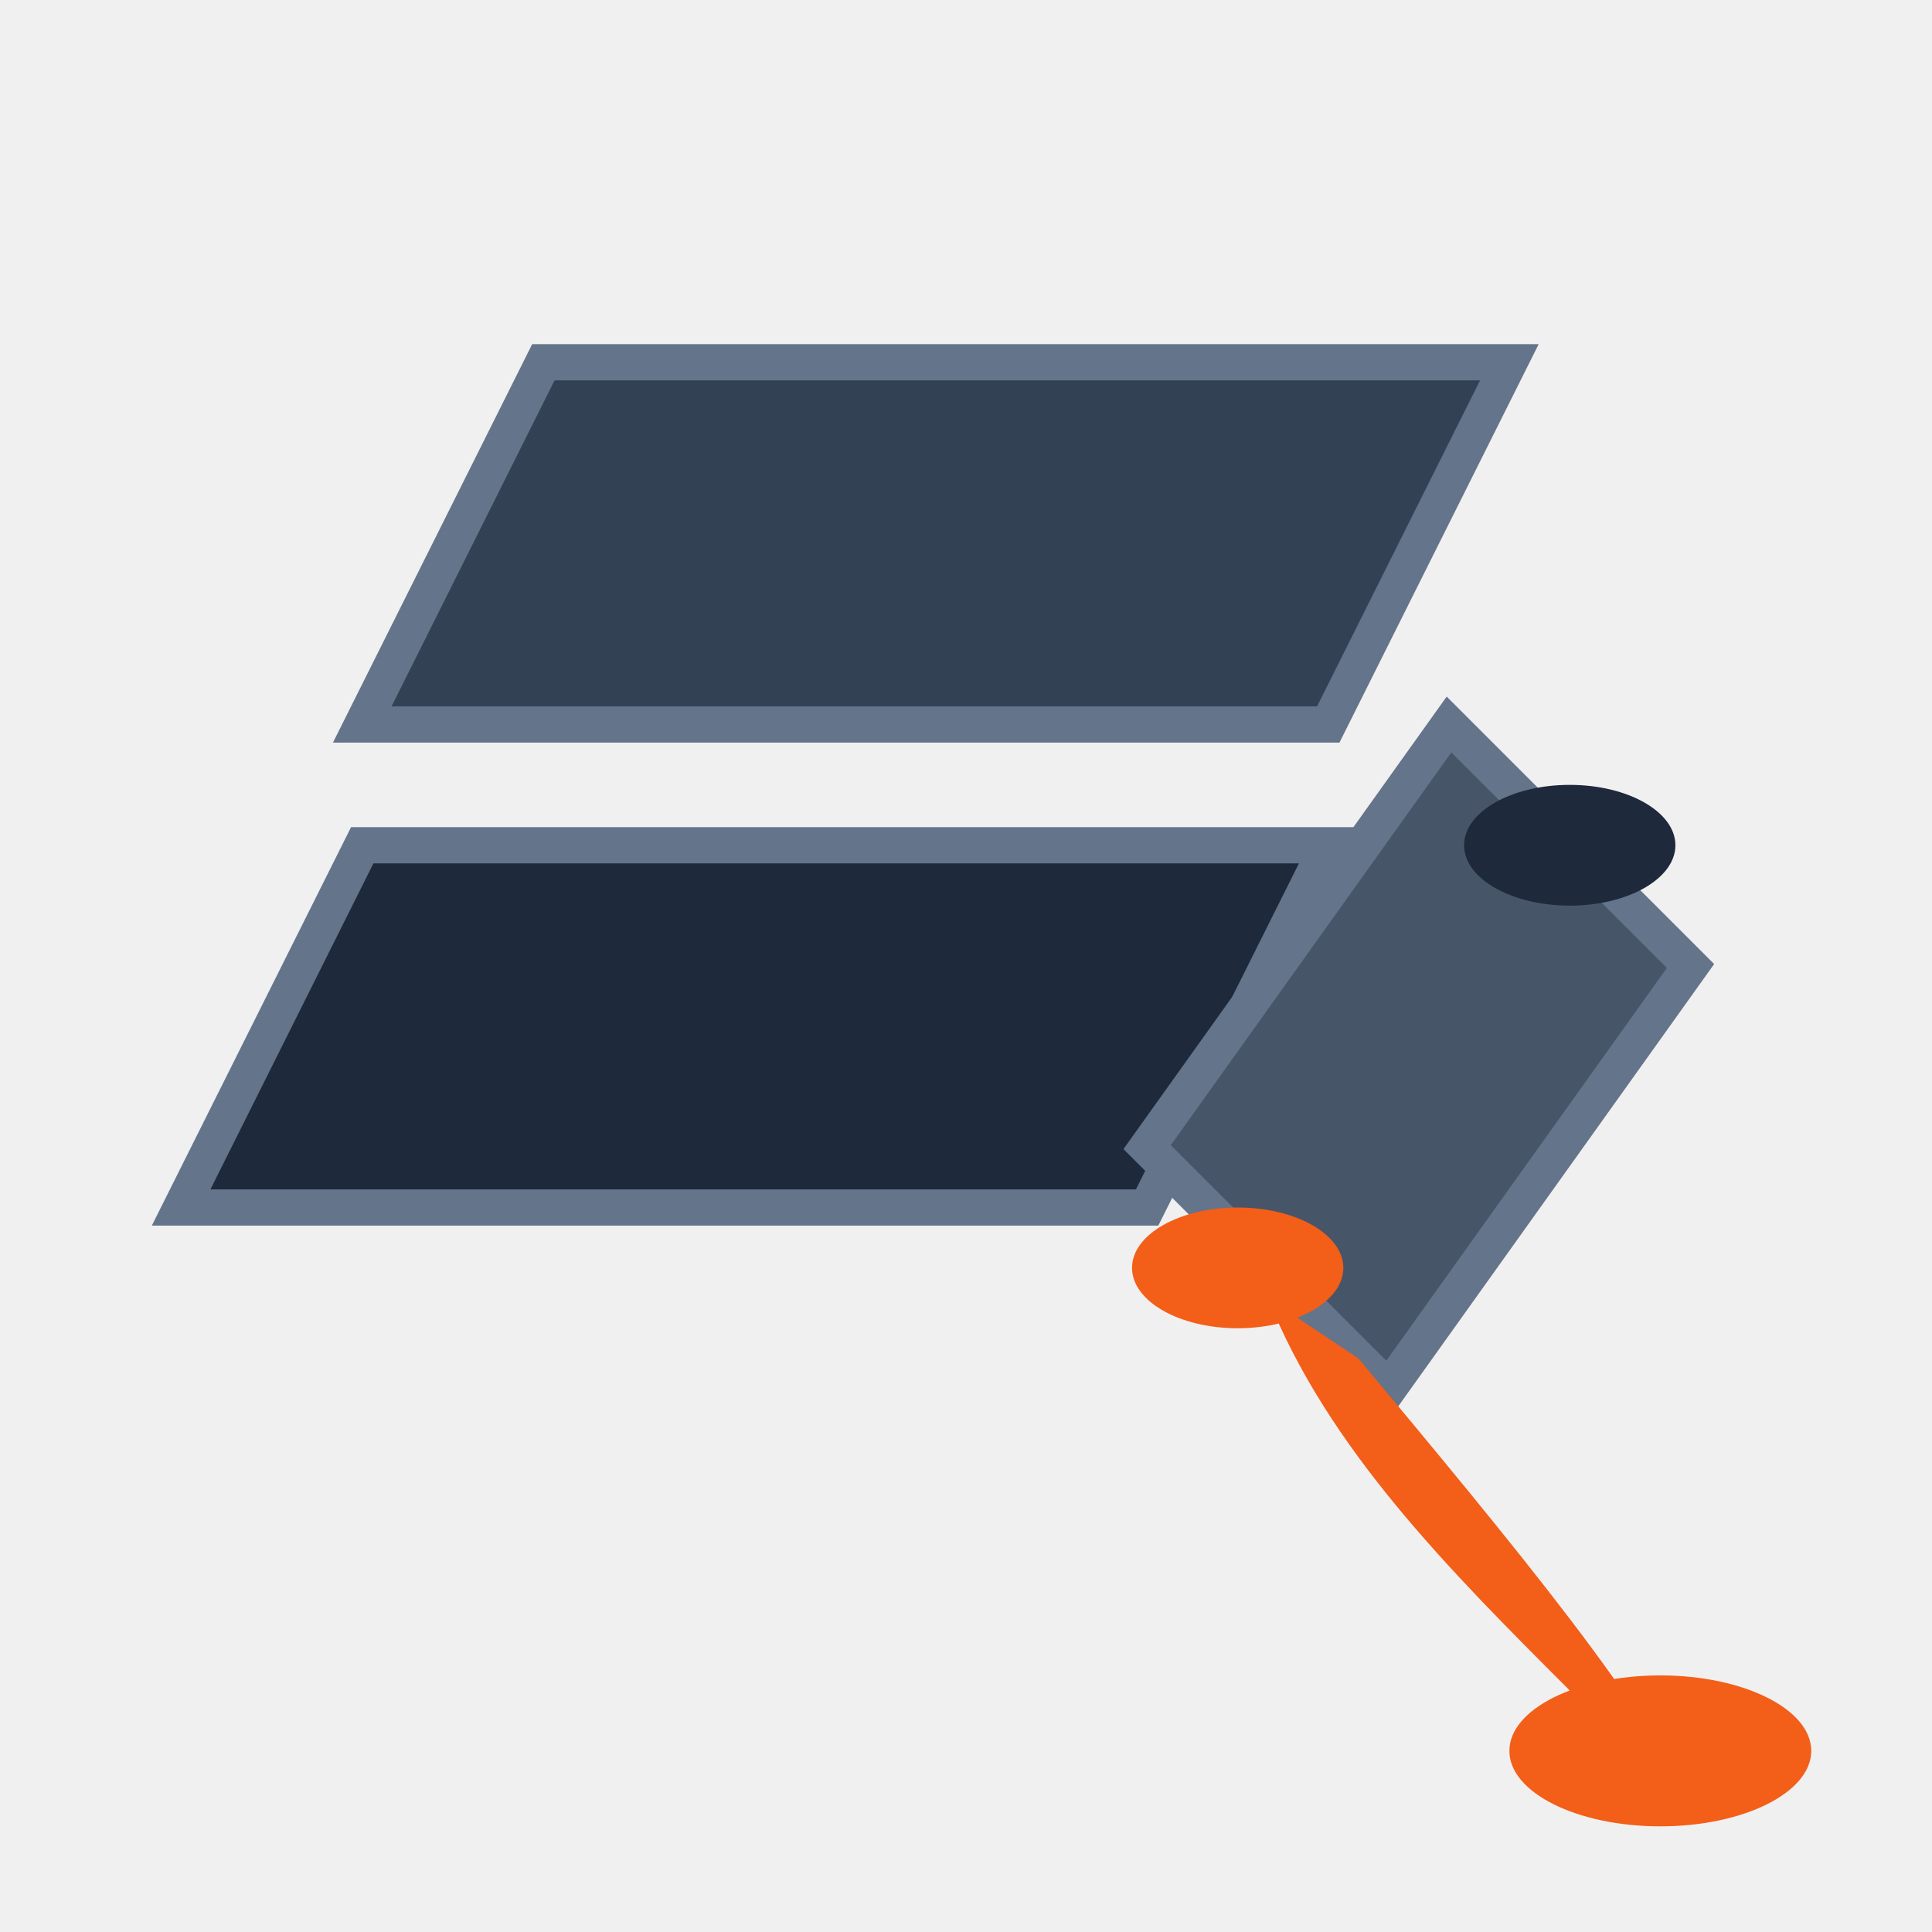
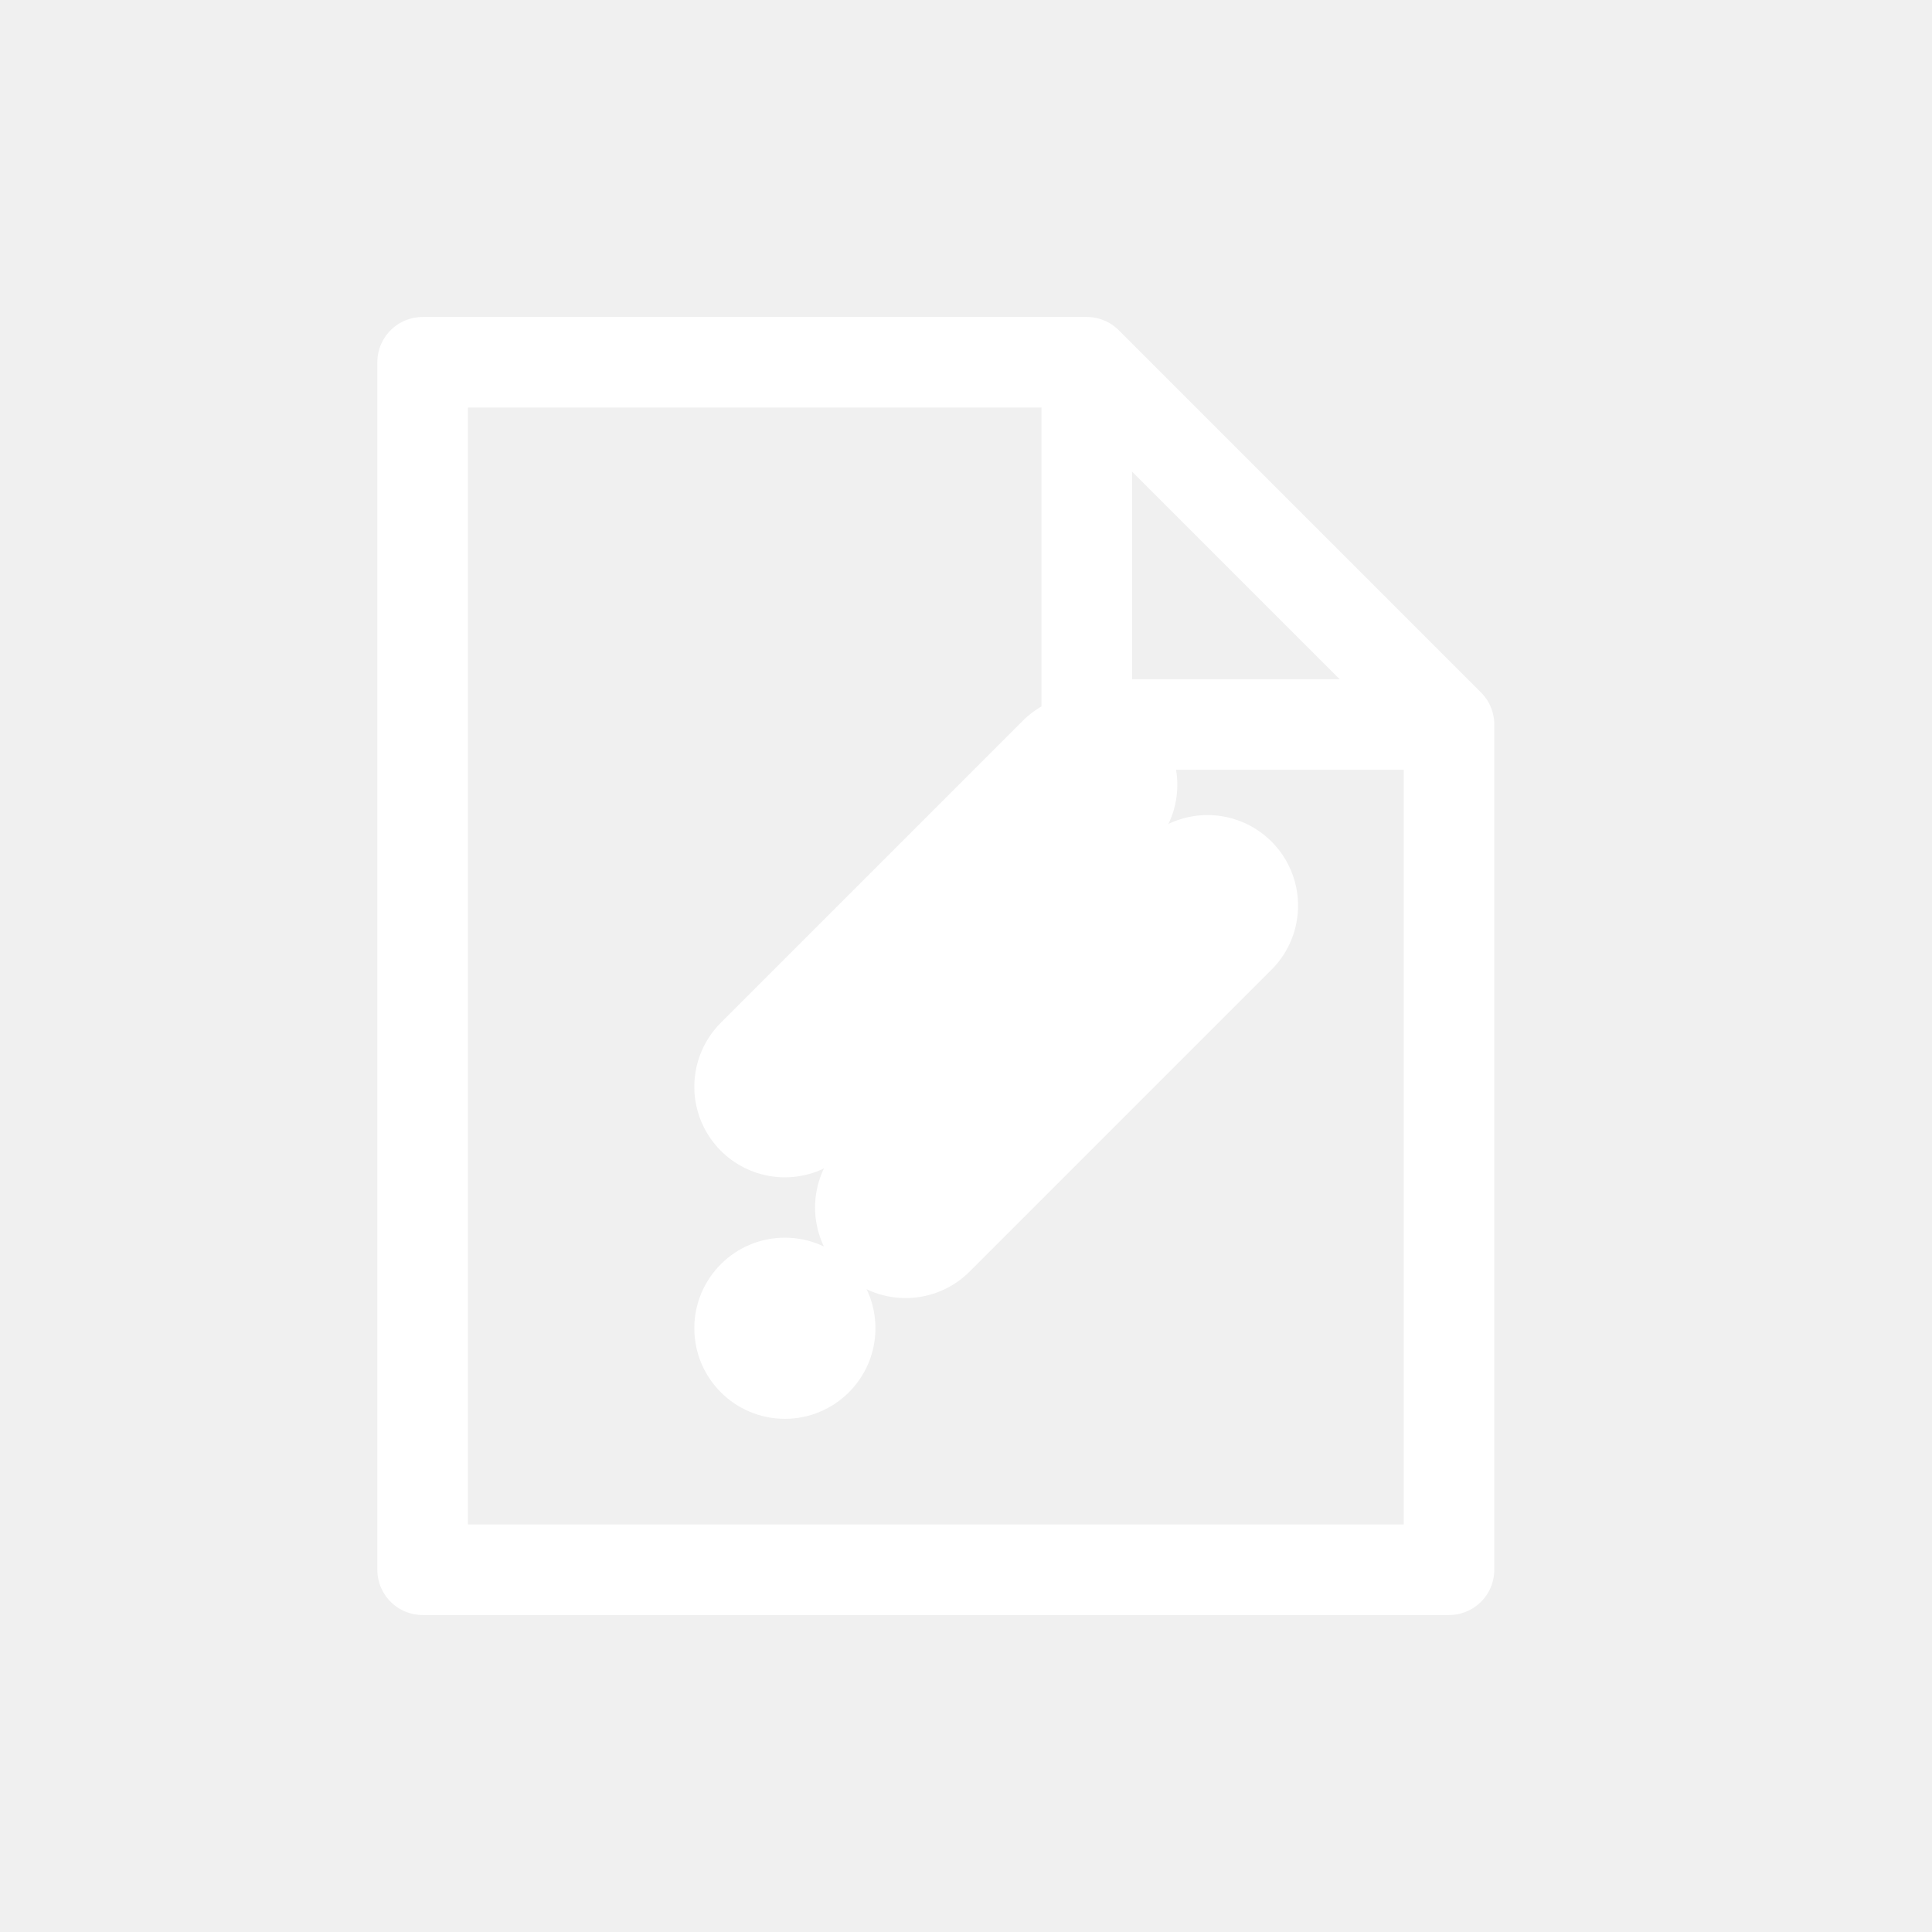
<svg xmlns="http://www.w3.org/2000/svg" viewBox="0 0 64 64" width="64" height="64">
-   <polygon points="18,12 50,12 44,24 12,24" fill="#334155" stroke="#64748b" stroke-width="1.2" />
-   <polygon points="12,28 44,28 38,40 6,40" fill="#1e293b" stroke="#64748b" stroke-width="1.2" />
-   <path d="M 38 38 L 48 24 L 56 32 L 46 46 Z" fill="#475569" stroke="#64748b" stroke-width="1.2" />
-   <ellipse cx="41" cy="42" rx="3.5" ry="2" fill="#f35e18" />
-   <ellipse cx="52" cy="28" rx="3.5" ry="2" fill="#1e293b" />
-   <path d="M 42 43 C 44 48, 48 52, 52 56 C 53 58, 55 60, 56 60 C 55 57, 50 51, 45 45 Z" fill="#f35e18" />
-   <ellipse cx="55" cy="58" rx="5" ry="2.5" fill="#f35e18" />
+   <path d="M 14 12 L 36 12 L 48 24 L 48 52 L 14 52 Z" fill="none" stroke="#FFFFFF" stroke-width="3" stroke-linejoin="round" />
+   <polyline points="36,12 36,24 48,24" fill="none" stroke="#FFFFFF" stroke-width="3" stroke-linejoin="round" />
+   <line x1="26" y1="36" x2="36" y2="26" stroke="#FFFFFF" stroke-width="6" stroke-linecap="round" />
+   <line x1="30" y1="40" x2="40" y2="30" stroke="#FFFFFF" stroke-width="6" stroke-linecap="round" />
+   <circle cx="26" cy="44" r="3" fill="#FFFFFF" />
</svg>
